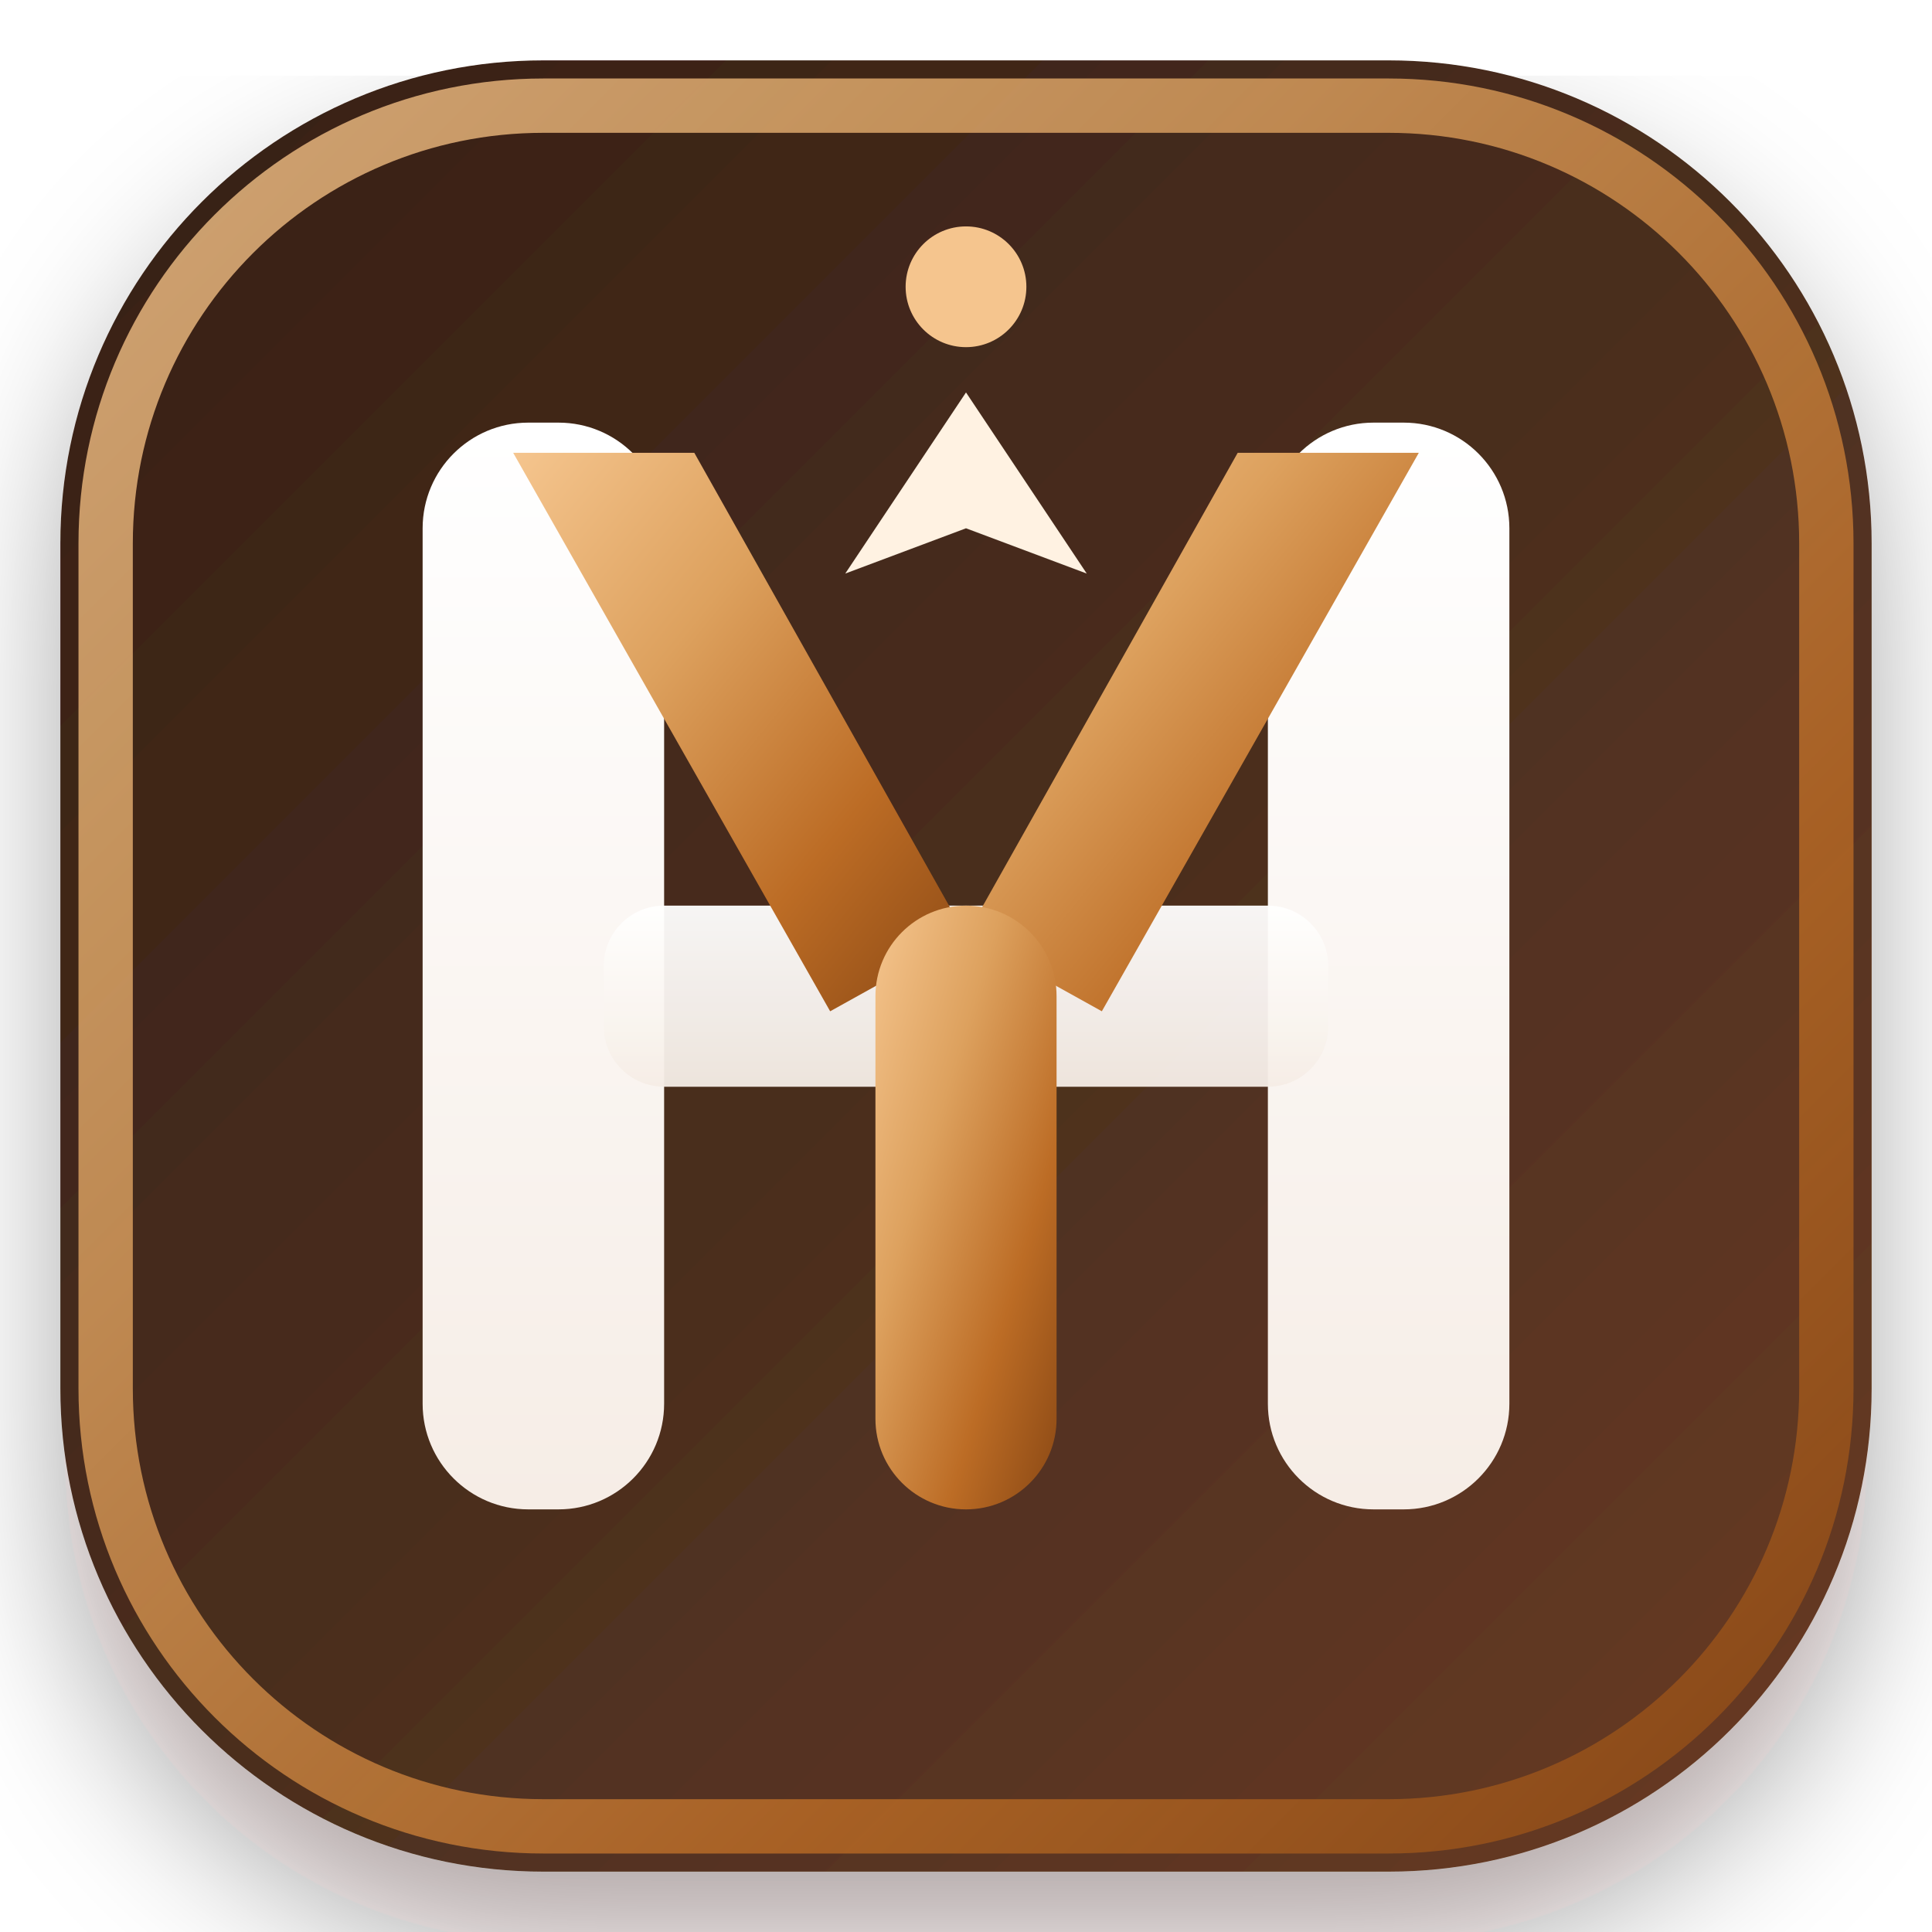
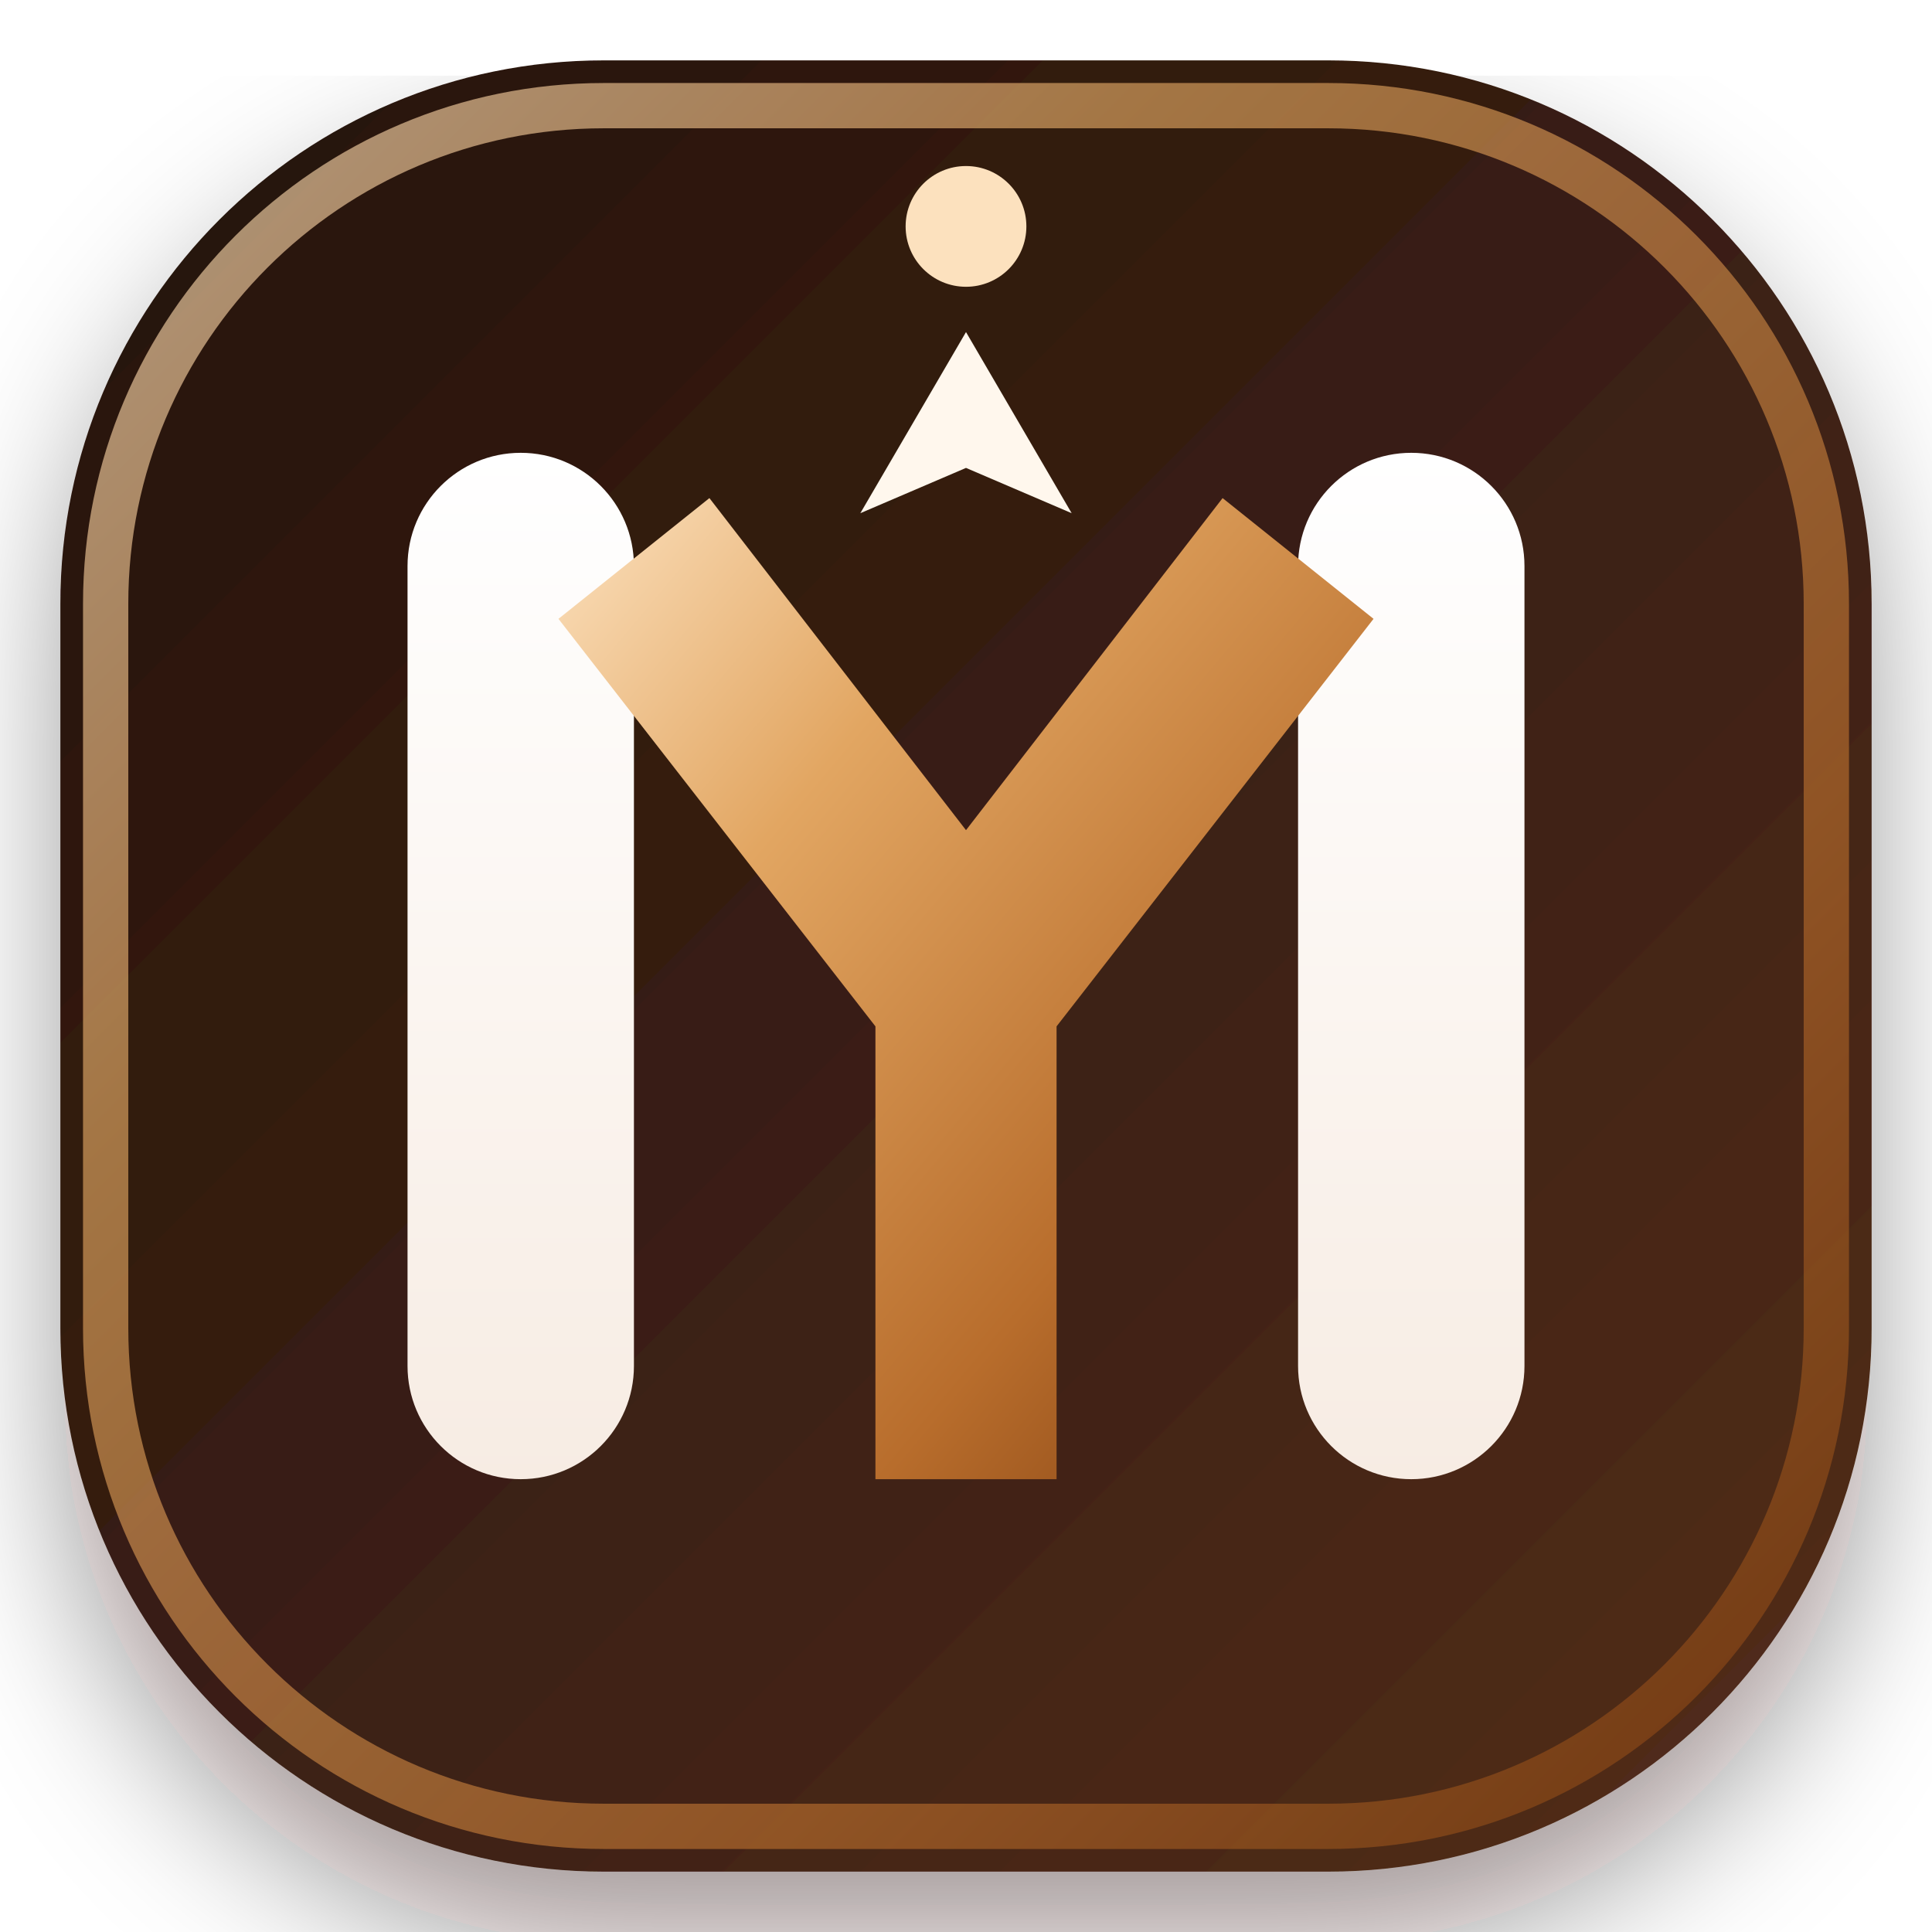
<svg xmlns="http://www.w3.org/2000/svg" viewBox="0 0 64 64" width="64" height="64">
  <defs>
-     <linearGradient id="yhIconGrad" x1="0%" y1="0%" x2="100%" y2="100%">
-       <stop offset="0%" stop-color="#361F13" />
-       <stop offset="50%" stop-color="#4A2E1F" />
-       <stop offset="100%" stop-color="#6A3B22" />
+     <linearGradient id="iconCrestBg" x1="0%" y1="0%" x2="100%" y2="100%">
+       <stop offset="0%" stop-color="#24130A" />
+       <stop offset="50%" stop-color="#3A1F13" />
+       <stop offset="100%" stop-color="#542E1B" />
    </linearGradient>
-     <linearGradient id="yhIconBronze" x1="0%" y1="0%" x2="100%" y2="100%">
-       <stop offset="0%" stop-color="#F5C58E" />
-       <stop offset="35%" stop-color="#DDA15E" />
-       <stop offset="70%" stop-color="#BC6C25" />
-       <stop offset="100%" stop-color="#8A4814" />
+     <linearGradient id="iconBronzeGold" x1="0%" y1="0%" x2="100%" y2="100%">
+       <stop offset="0%" stop-color="#FCE1BE" />
+       <stop offset="30%" stop-color="#E2A662" />
+       <stop offset="70%" stop-color="#B86D2C" />
+       <stop offset="100%" stop-color="#7C3B0E" />
    </linearGradient>
-     <linearGradient id="yhIconWhite" x1="0%" y1="0%" x2="0%" y2="100%">
+     <linearGradient id="iconPillarWhite" x1="0%" y1="0%" x2="0%" y2="100%">
      <stop offset="0%" stop-color="#FFFFFF" />
-       <stop offset="100%" stop-color="#F6EDE6" />
+       <stop offset="100%" stop-color="#F7ECE3" />
    </linearGradient>
-     <filter id="yhShadow" x="-15%" y="-15%" width="130%" height="130%">
-       <feDropShadow dx="0" dy="2.5" stdDeviation="2.5" flood-color="#1E0E06" flood-opacity="0.35" />
+     <filter id="iconShadow" x="-15%" y="-15%" width="130%" height="130%">
+       <feDropShadow dx="0" dy="2.5" stdDeviation="2.5" flood-color="#1A0D07" flood-opacity="0.4" />
    </filter>
  </defs>
-   <rect x="2" y="2" width="60" height="60" rx="16" fill="url(#yhIconGrad)" filter="url(#yhShadow)" />
-   <rect x="3.5" y="3.5" width="57" height="57" rx="14.5" fill="none" stroke="url(#yhIconBronze)" stroke-width="1.8" stroke-opacity="0.8" />
-   <rect x="14" y="14" width="8" height="36" rx="3.5" fill="url(#yhIconWhite)" />
-   <rect x="42" y="14" width="8" height="36" rx="3.5" fill="url(#yhIconWhite)" />
-   <rect x="20" y="30" width="24" height="6" rx="2" fill="url(#yhIconWhite)" opacity="0.95" />
-   <path d="M17 15 L23 15 L32 31 L27.5 33.5 Z" fill="url(#yhIconBronze)" />
-   <path d="M47 15 L41 15 L32 31 L36.5 33.5 Z" fill="url(#yhIconBronze)" />
-   <rect x="29" y="30" width="6" height="20" rx="3" fill="url(#yhIconBronze)" />
-   <polygon points="32,13 36,19 32,17.5 28,19" fill="#FFF2E2" />
-   <circle cx="32" cy="9.5" r="2" fill="#F5C58E" />
+   <rect x="2" y="2" width="60" height="60" rx="18" fill="url(#iconCrestBg)" filter="url(#iconShadow)" />
+   <rect x="3.5" y="3.5" width="57" height="57" rx="16.5" fill="none" stroke="url(#iconBronzeGold)" stroke-width="1.5" stroke-opacity="0.65" />
+   <rect x="13.5" y="15" width="7.5" height="34" rx="3.75" fill="url(#iconPillarWhite)" />
+   <rect x="43" y="15" width="7.5" height="34" rx="3.75" fill="url(#iconPillarWhite)" />
+   <path d="M29 49 L35 49 L35 34 L45.5 20.5 L40.5 16.5 L32 27.5 L23.5 16.5 L18.5 20.5 L29 34 Z" fill="url(#iconBronzeGold)" />
+   <polygon points="32,11 35.5,17 32,15.5 28.5,17" fill="#FFF7ED" />
+   <circle cx="32" cy="7.5" r="2" fill="#FCE1BE" />
</svg>
